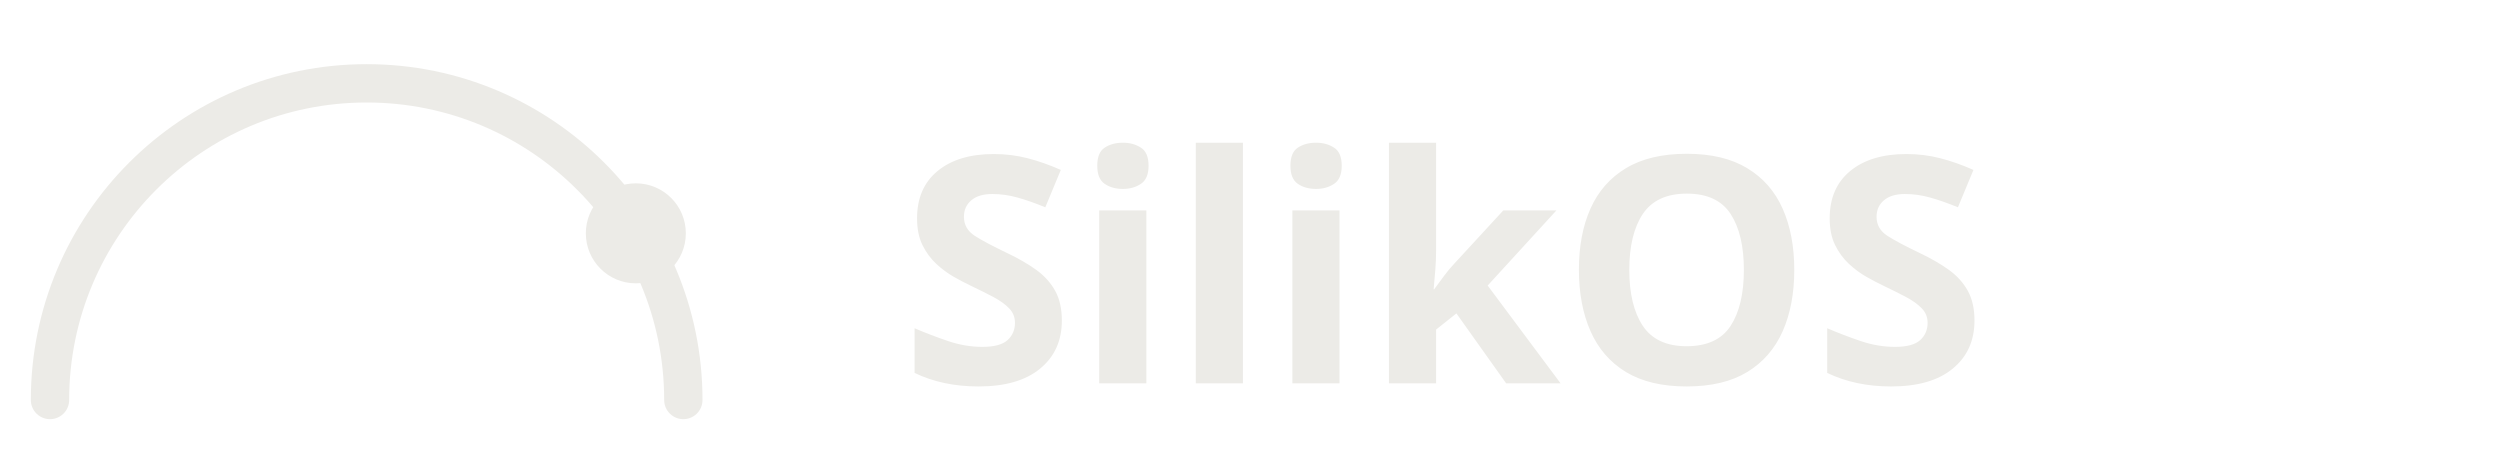
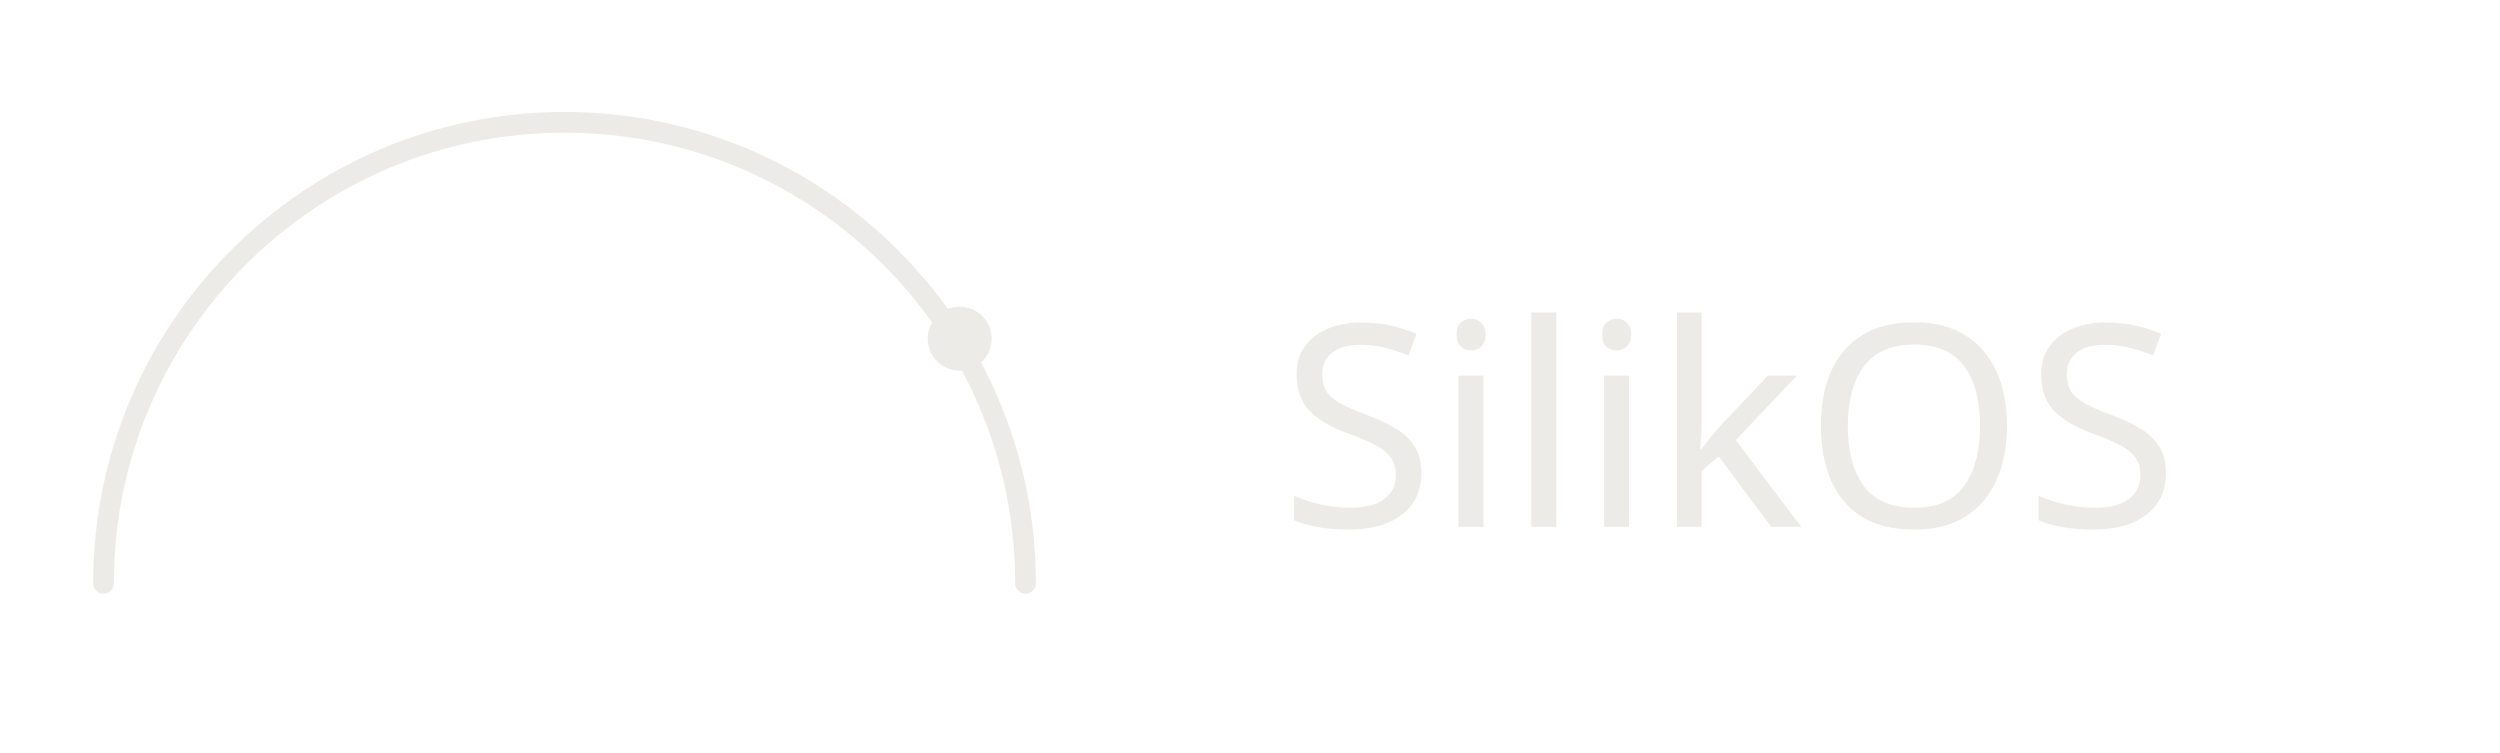
- <svg xmlns="http://www.w3.org/2000/svg" viewBox="0 0 300 56" width="300" height="56">
-   <path d="M6 48 A38 38 0 0 1 82 48" fill="none" stroke="#ecebe7" stroke-width="4.6" stroke-linecap="round" />
-   <circle cx="76.3" cy="28" r="6" fill="#ecebe7" />
-   <text x="108" y="46" font-family="Cascadia Mono" font-weight="600" font-size="38" fill="#ecebe7">SilikOS</text>
+ <svg xmlns="http://www.w3.org/2000/svg" viewBox="0 0 186 56" width="186" height="56">
+   <path d="M7.7 43.4 A34.3 34.3 0 0 1 76.3 43.4" fill="none" stroke="#ecebe7" stroke-width="1.54" stroke-linecap="round" />
+   <circle cx="71.4" cy="25.2" r="2.38" fill="#ecebe7" />
+   <text x="95.2" y="39.2" font-family="Cascadia Mono" font-weight="400" font-size="21" fill="#ecebe7">SilikOS</text>
</svg>
